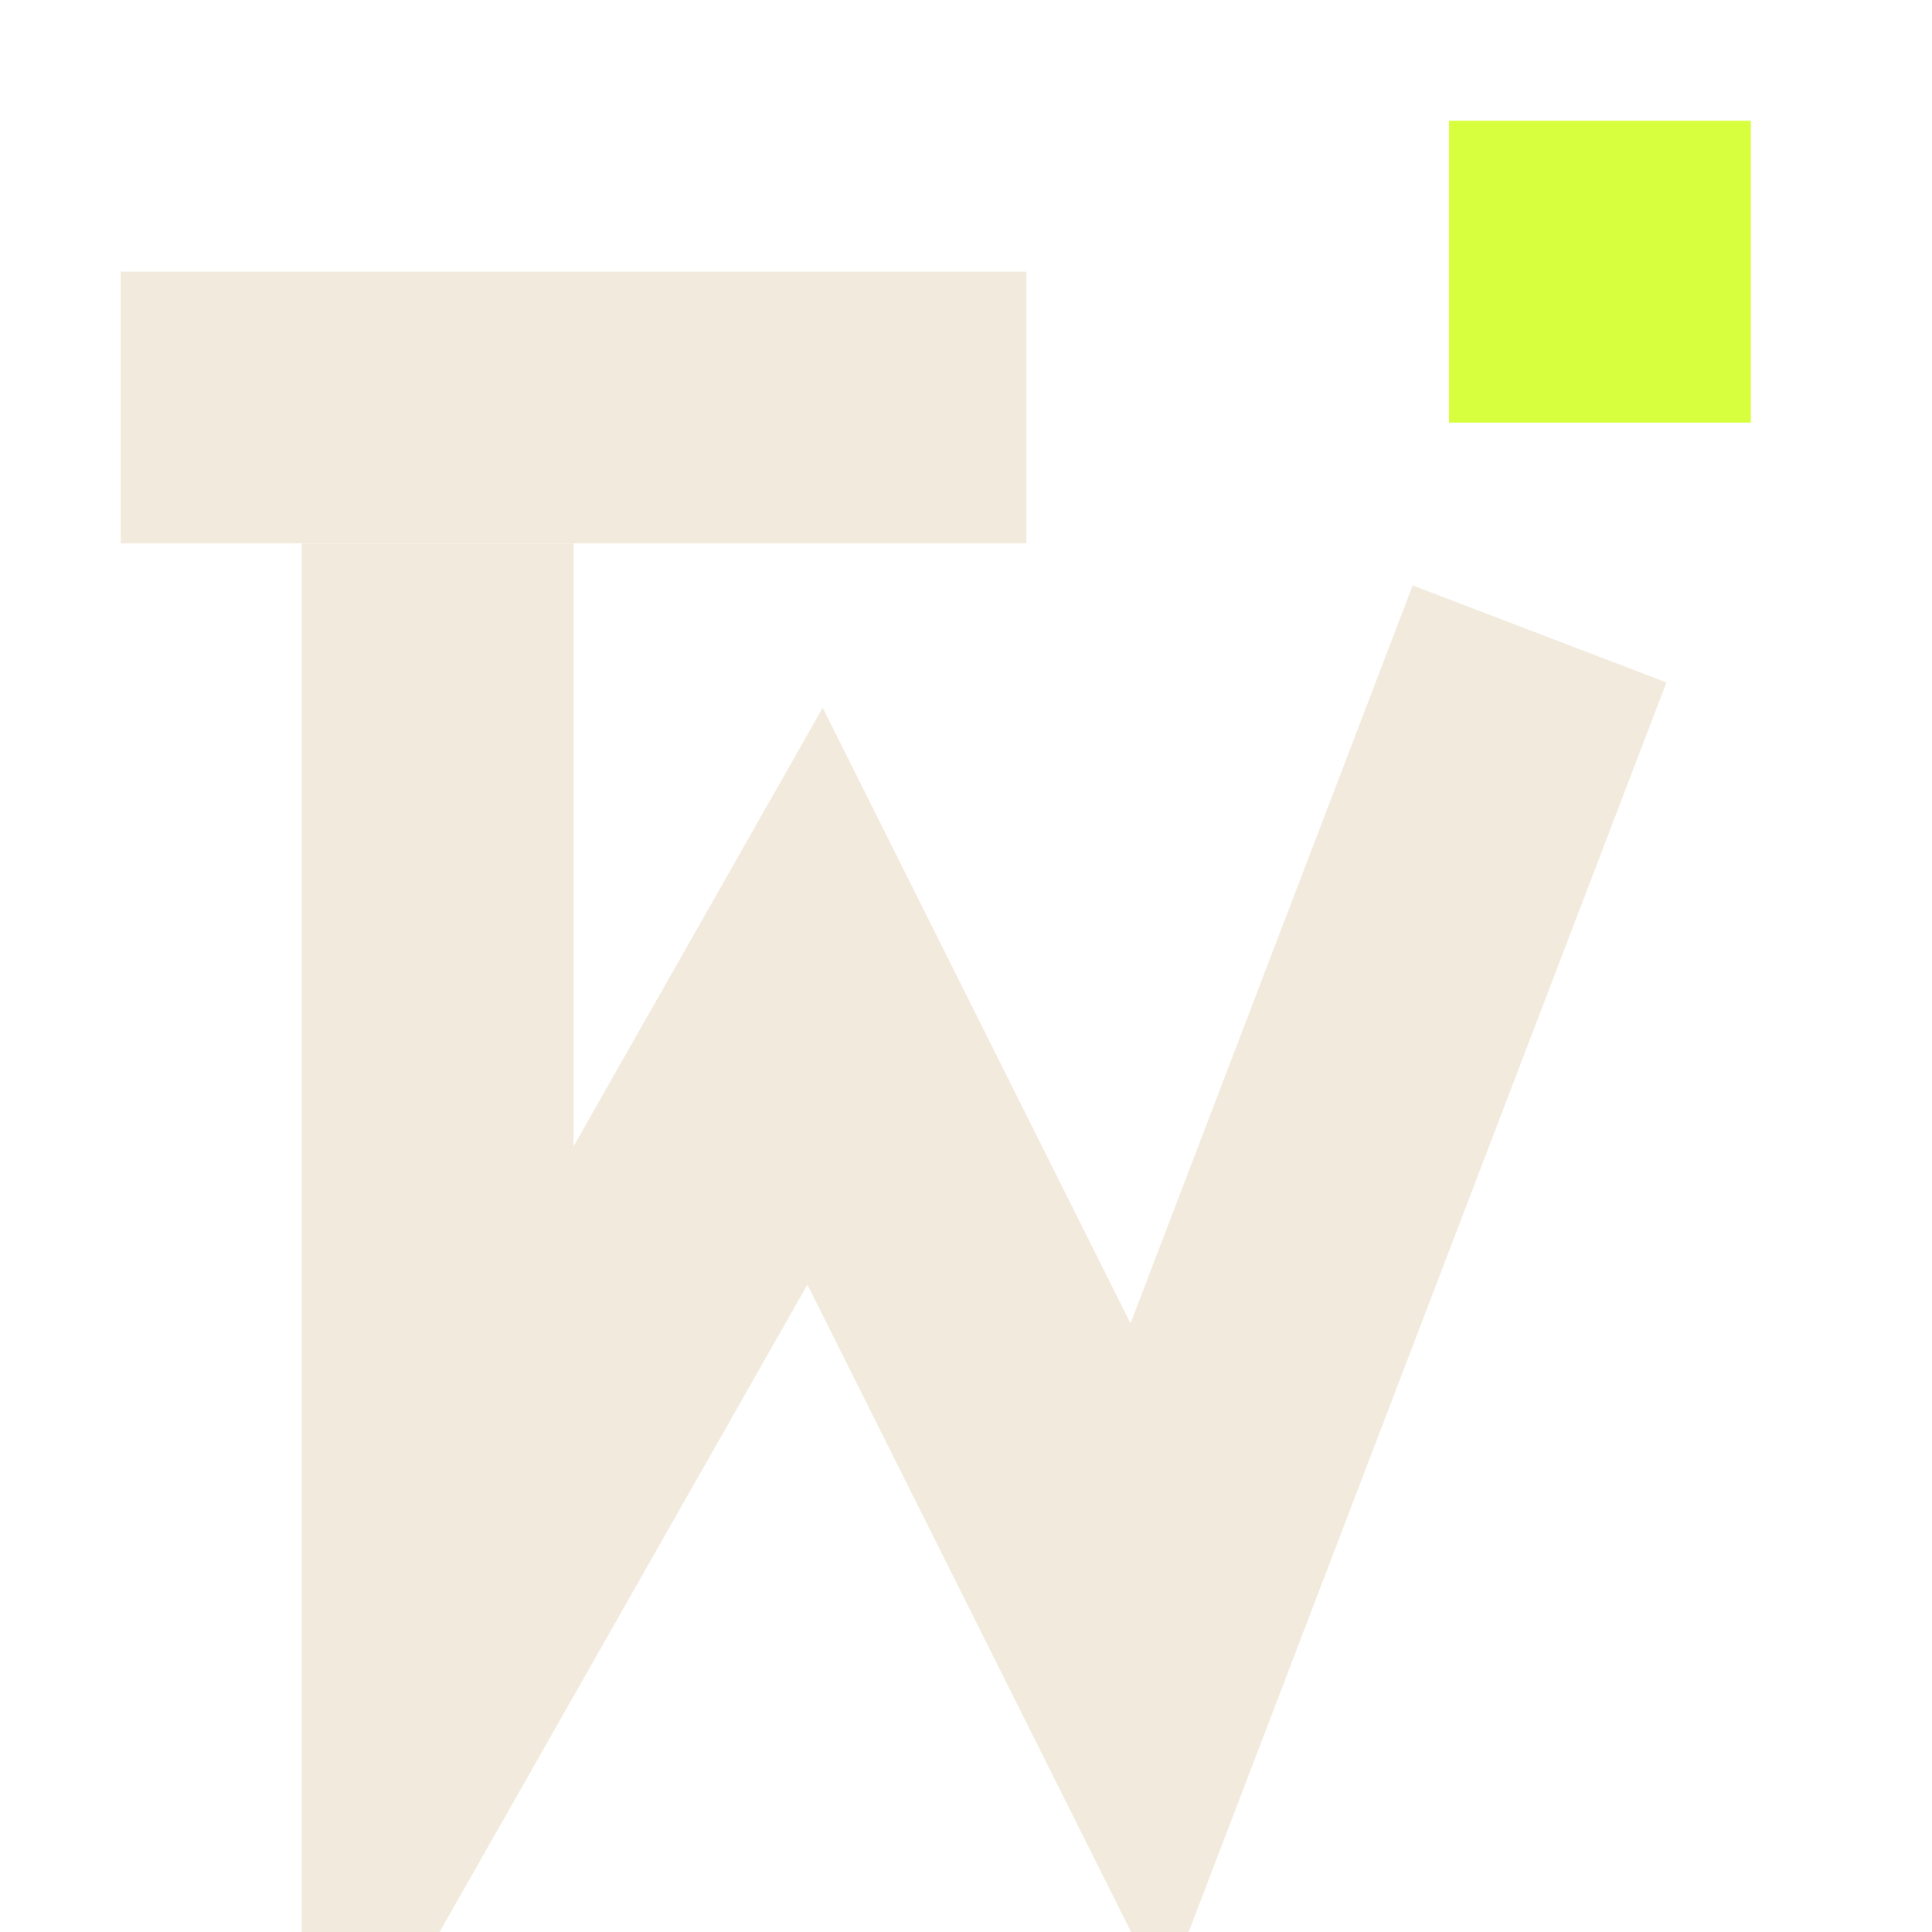
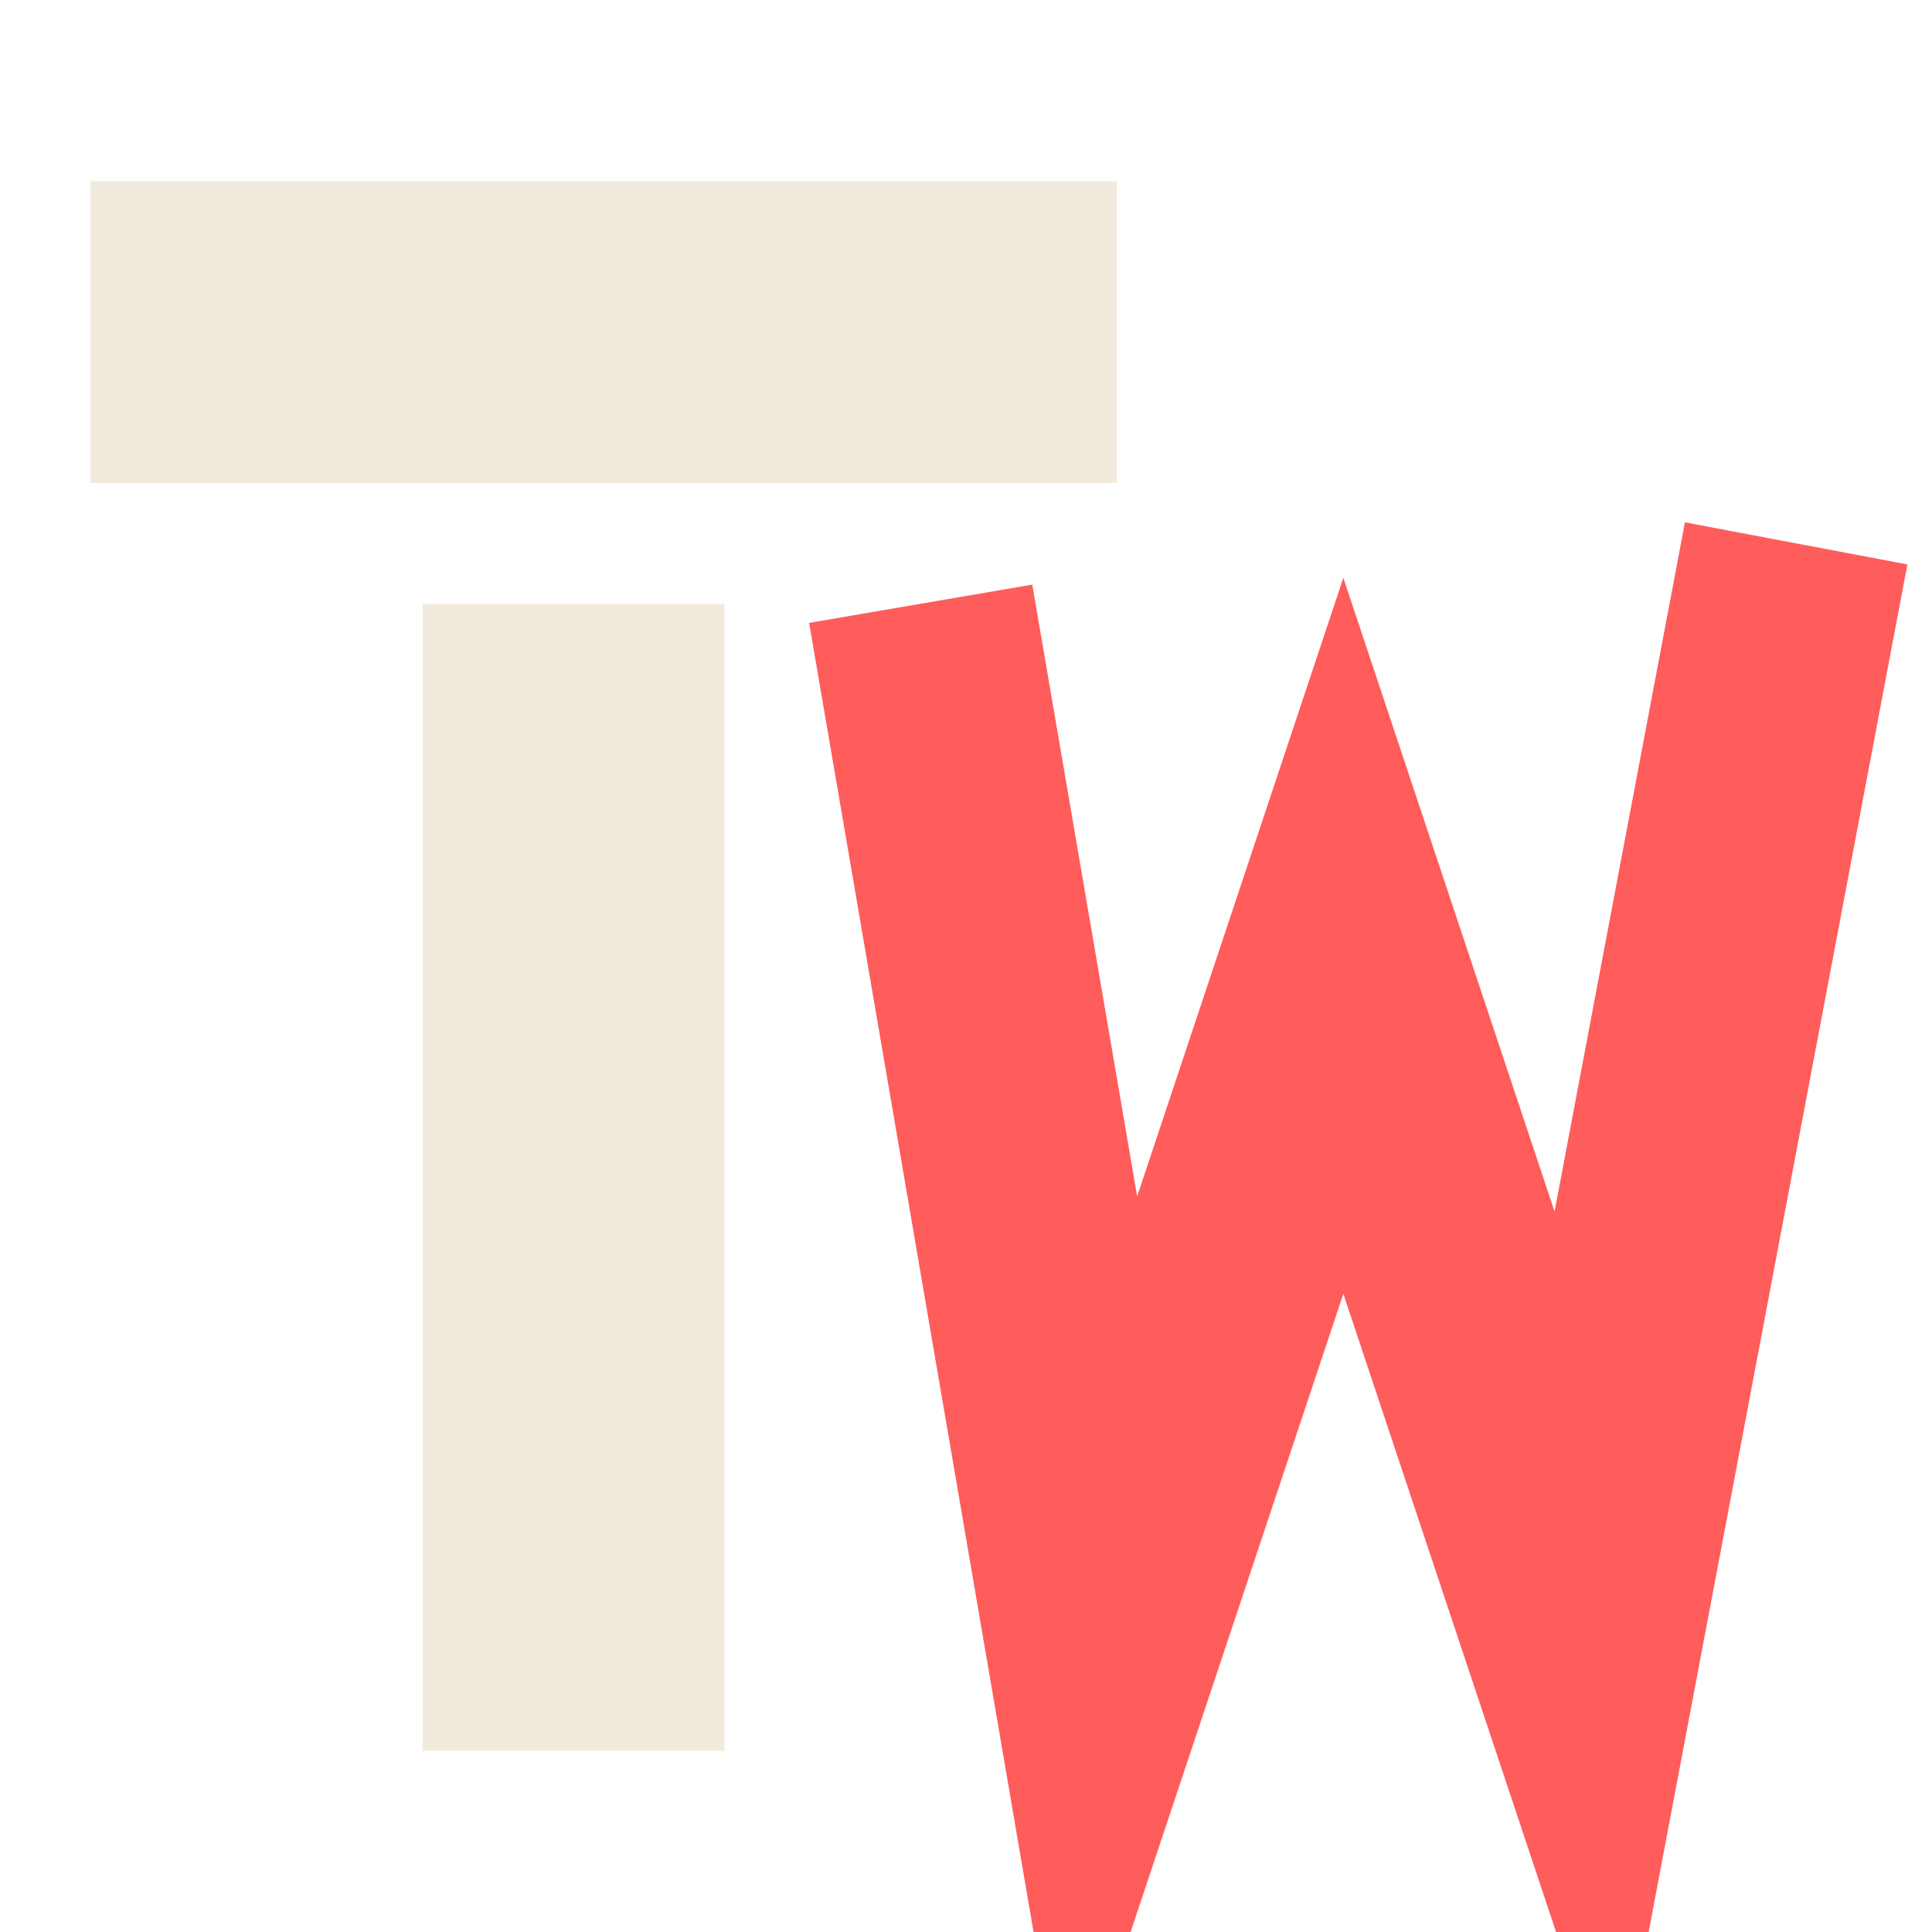
<svg xmlns="http://www.w3.org/2000/svg" width="64" height="64" viewBox="0 0 64 64">
-   <rect x="4" y="9" width="30" height="9" fill="#F2EBDD" />
-   <path d="M14.5 18V55L27 33L38 55L51 21" fill="none" stroke="#F2EBDD" stroke-width="9" stroke-miterlimit="10" />
-   <rect x="48" y="4" width="10" height="10" fill="#D8FF3E" />
+   <rect x="3" y="6" width="34" height="10" fill="#F2EBDD" />
+   <rect x="14" y="20" width="10" height="38" fill="#F2EBDD" />
+   <path d="M30.5 20L36.5 55L44.5 31L52.5 55L59.5 18" fill="none" stroke="#FF5C5C" stroke-width="7.5" stroke-miterlimit="10" />
</svg>
